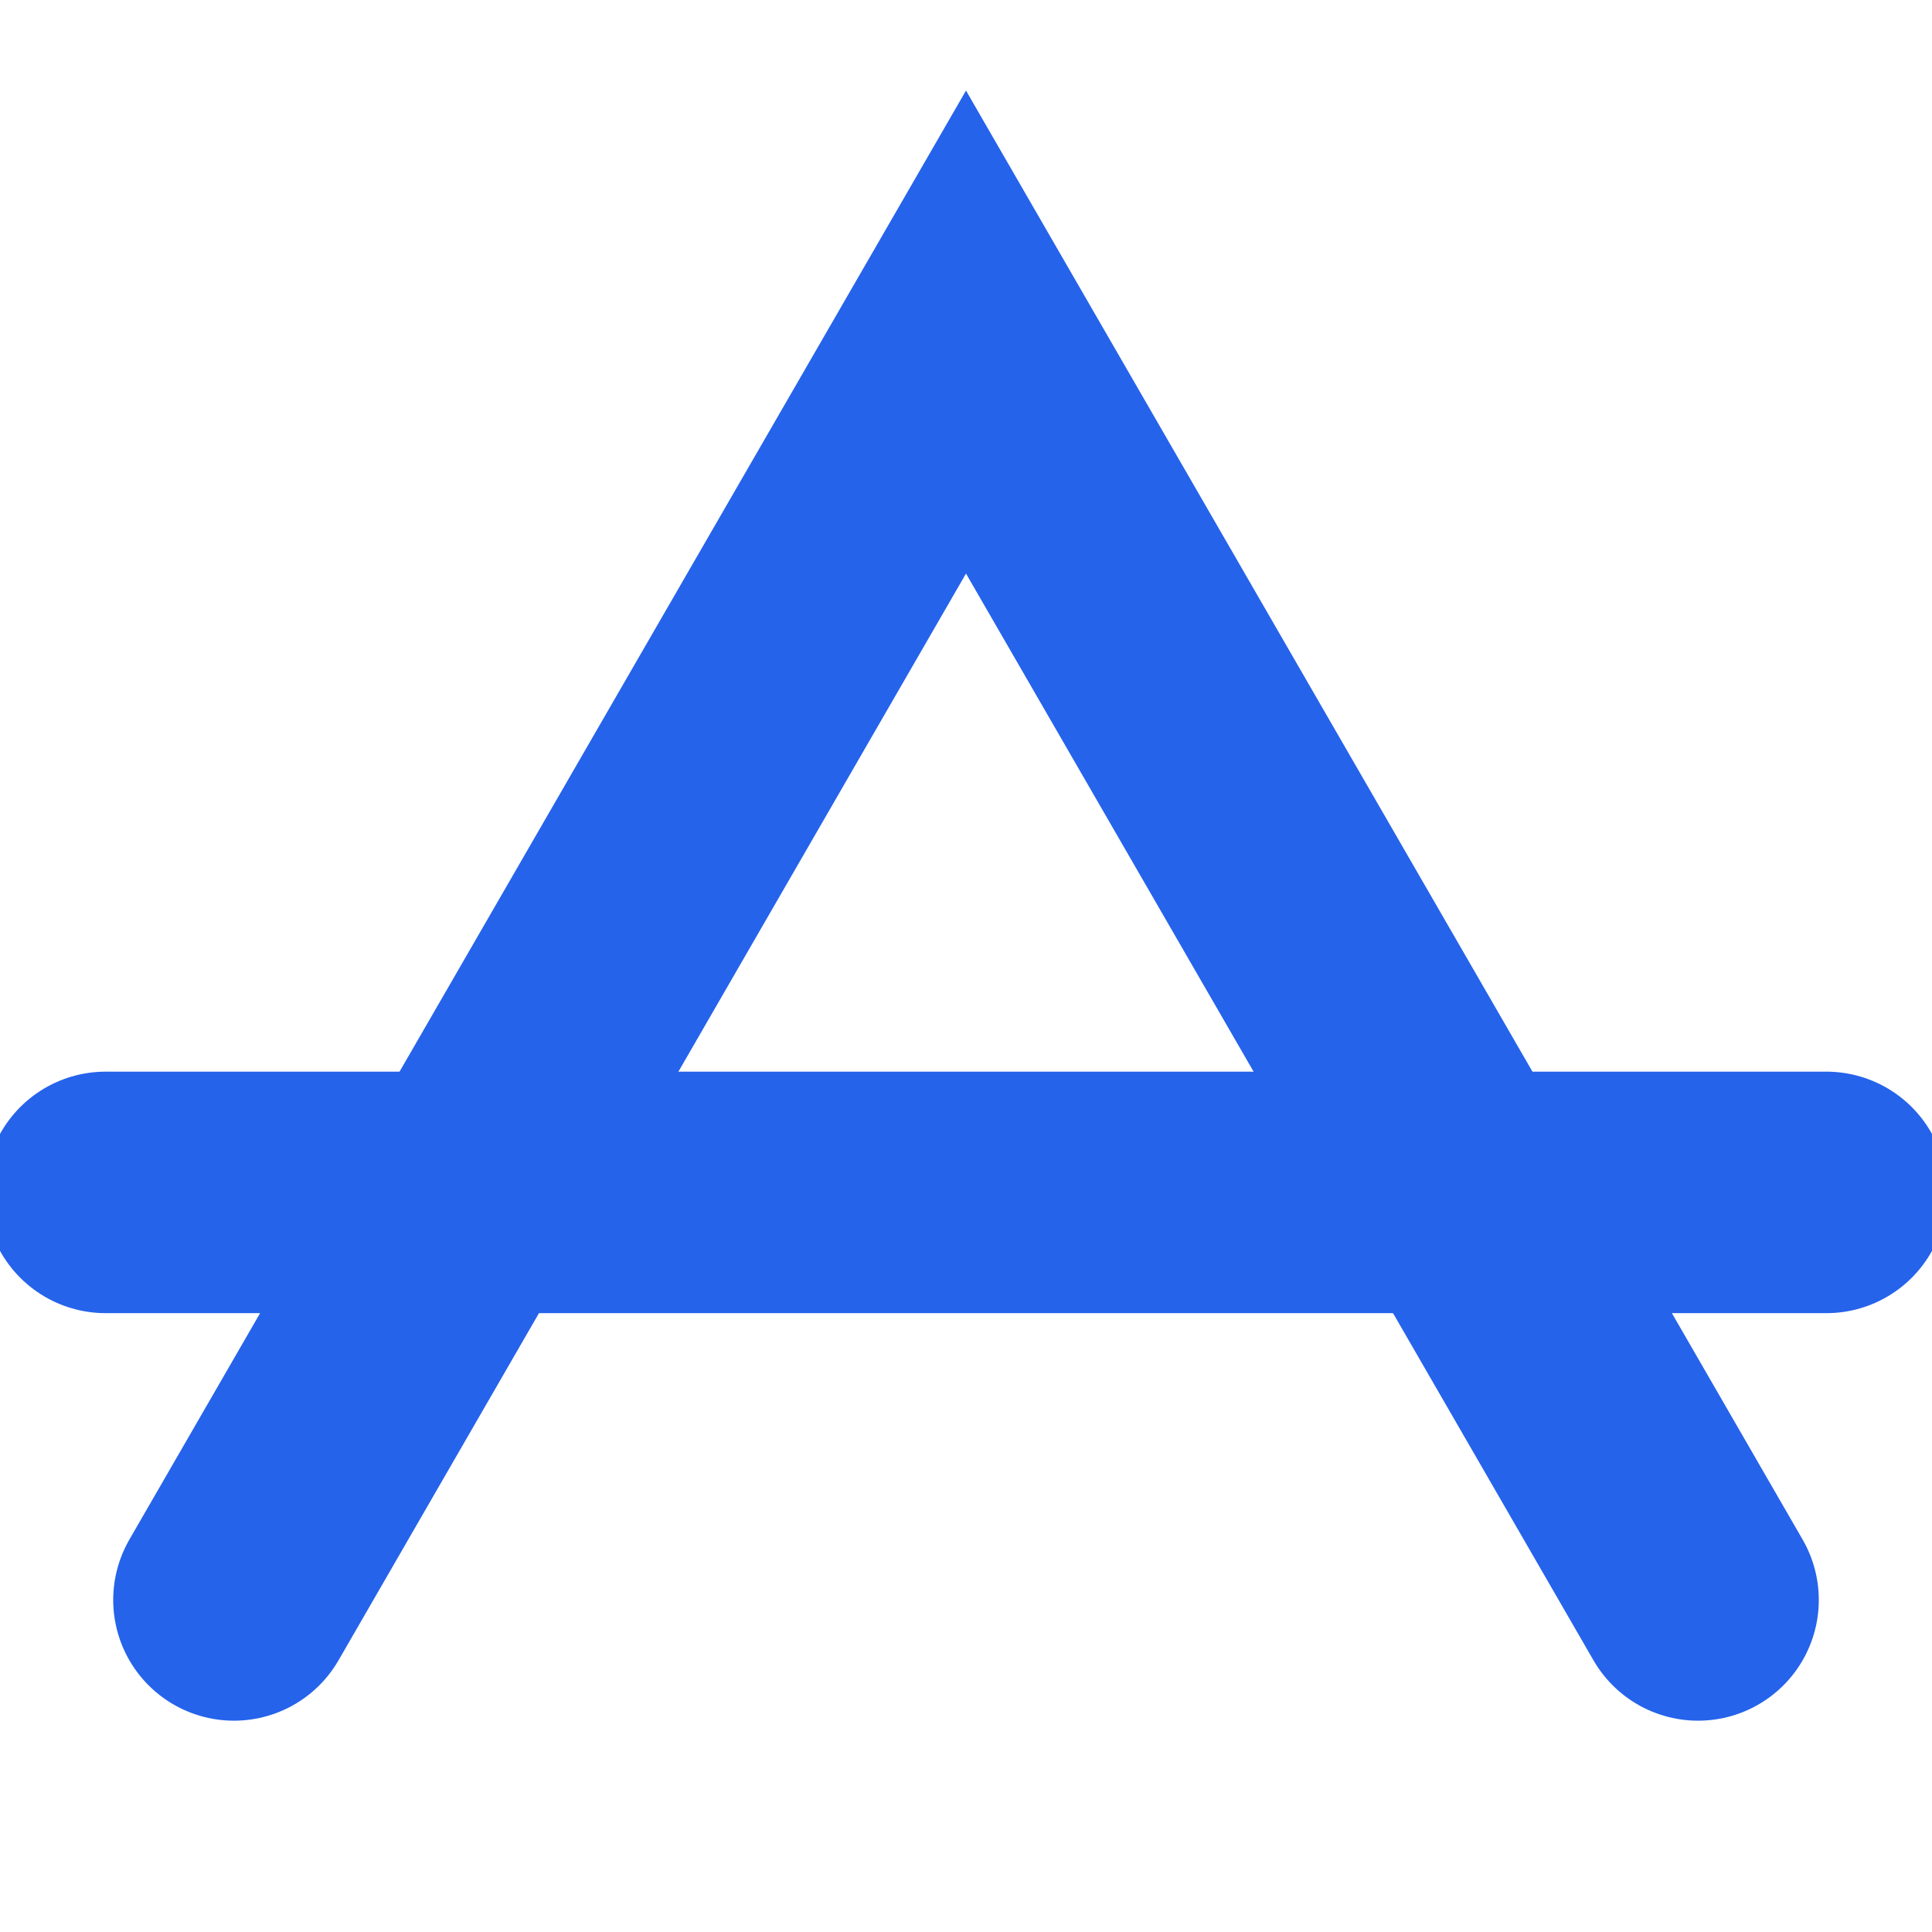
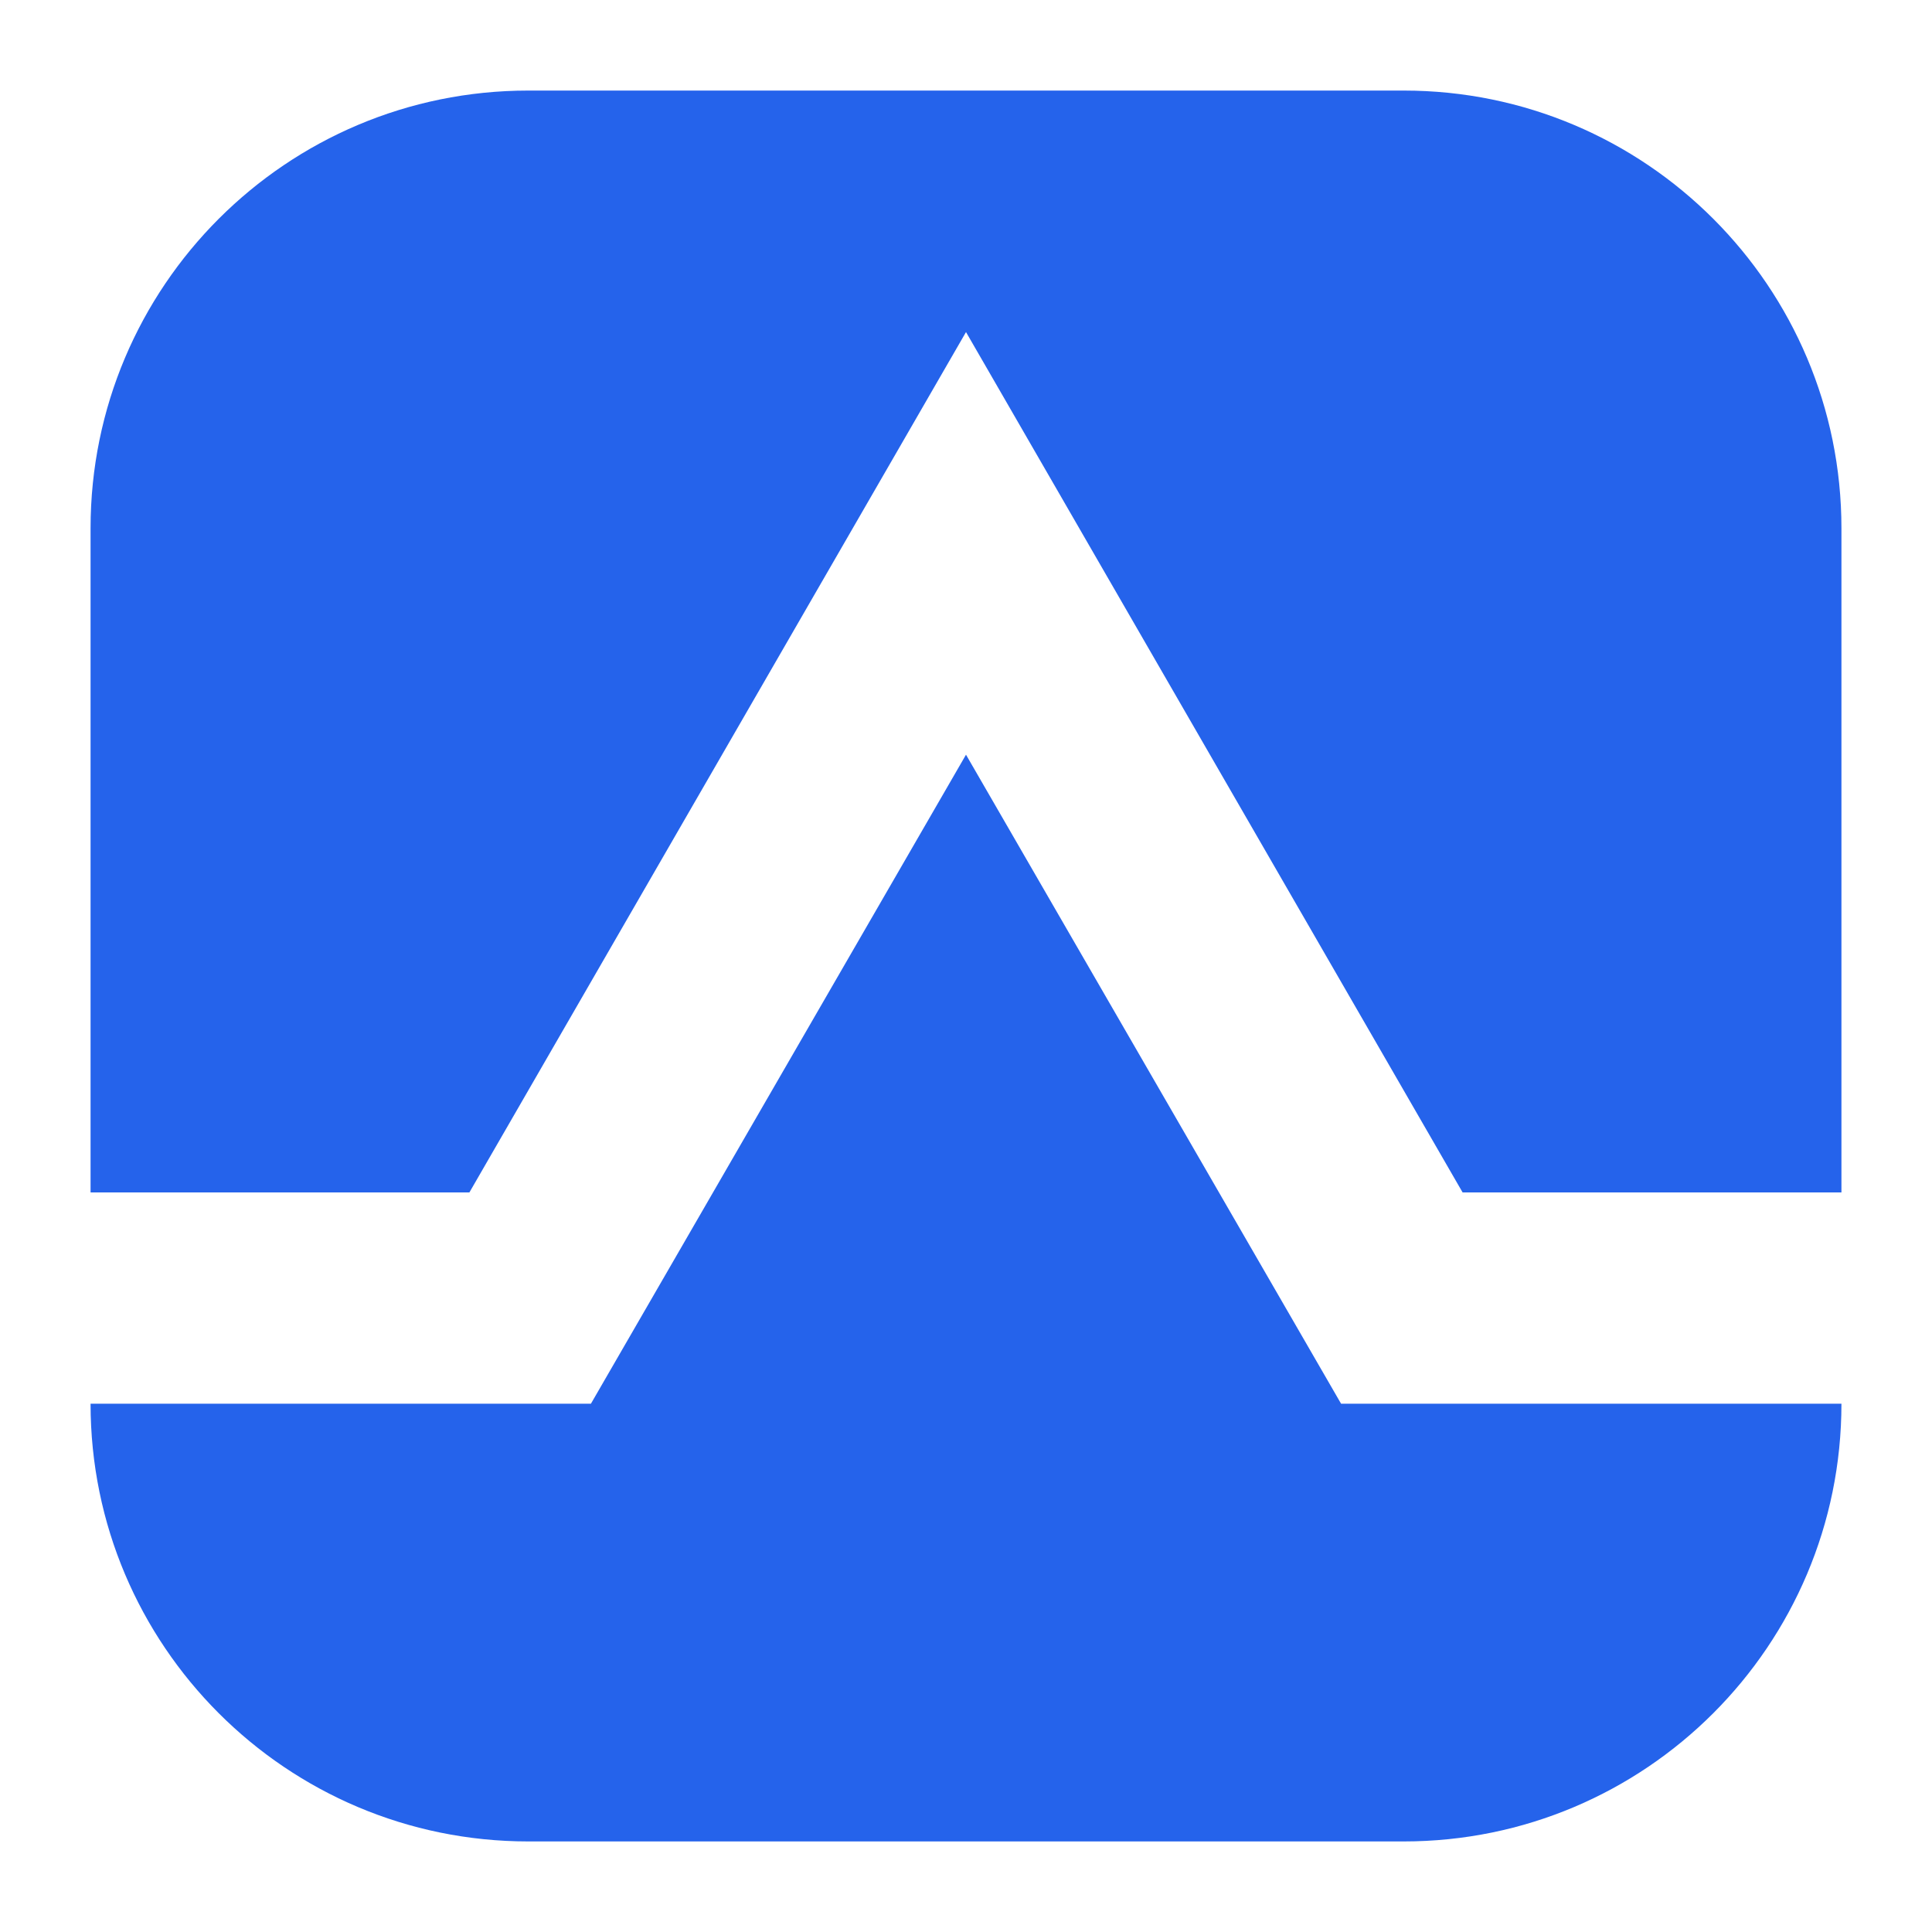
<svg xmlns="http://www.w3.org/2000/svg" viewBox="0 0 256 256" width="256" height="256" role="img" aria-labelledby="t">
-   <g fill="none" stroke="#2563eb" stroke-width="32" stroke-linecap="round">
-     <path d="M31 212 L128 44 L225 212" stroke-linejoin="miter" stroke-miterlimit="4" />
-     <path d="M14 158 H242" />
+   <g fill="#2563eb">
+     <path id="upper" d="M12 158 H62.2 L128 44 L193.8 158 H244 V70 A58 58 0 0 0 186 12 H70 A58 58 0 0 0 12 70 Z" />
+     <path id="lower" d="M12 186 H78.3 L128 100 L177.7 186 H244 V186 A58 58 0 0 1 186 244 H70 A58 58 0 0 1 12 186 Z" />
  </g>
</svg>
